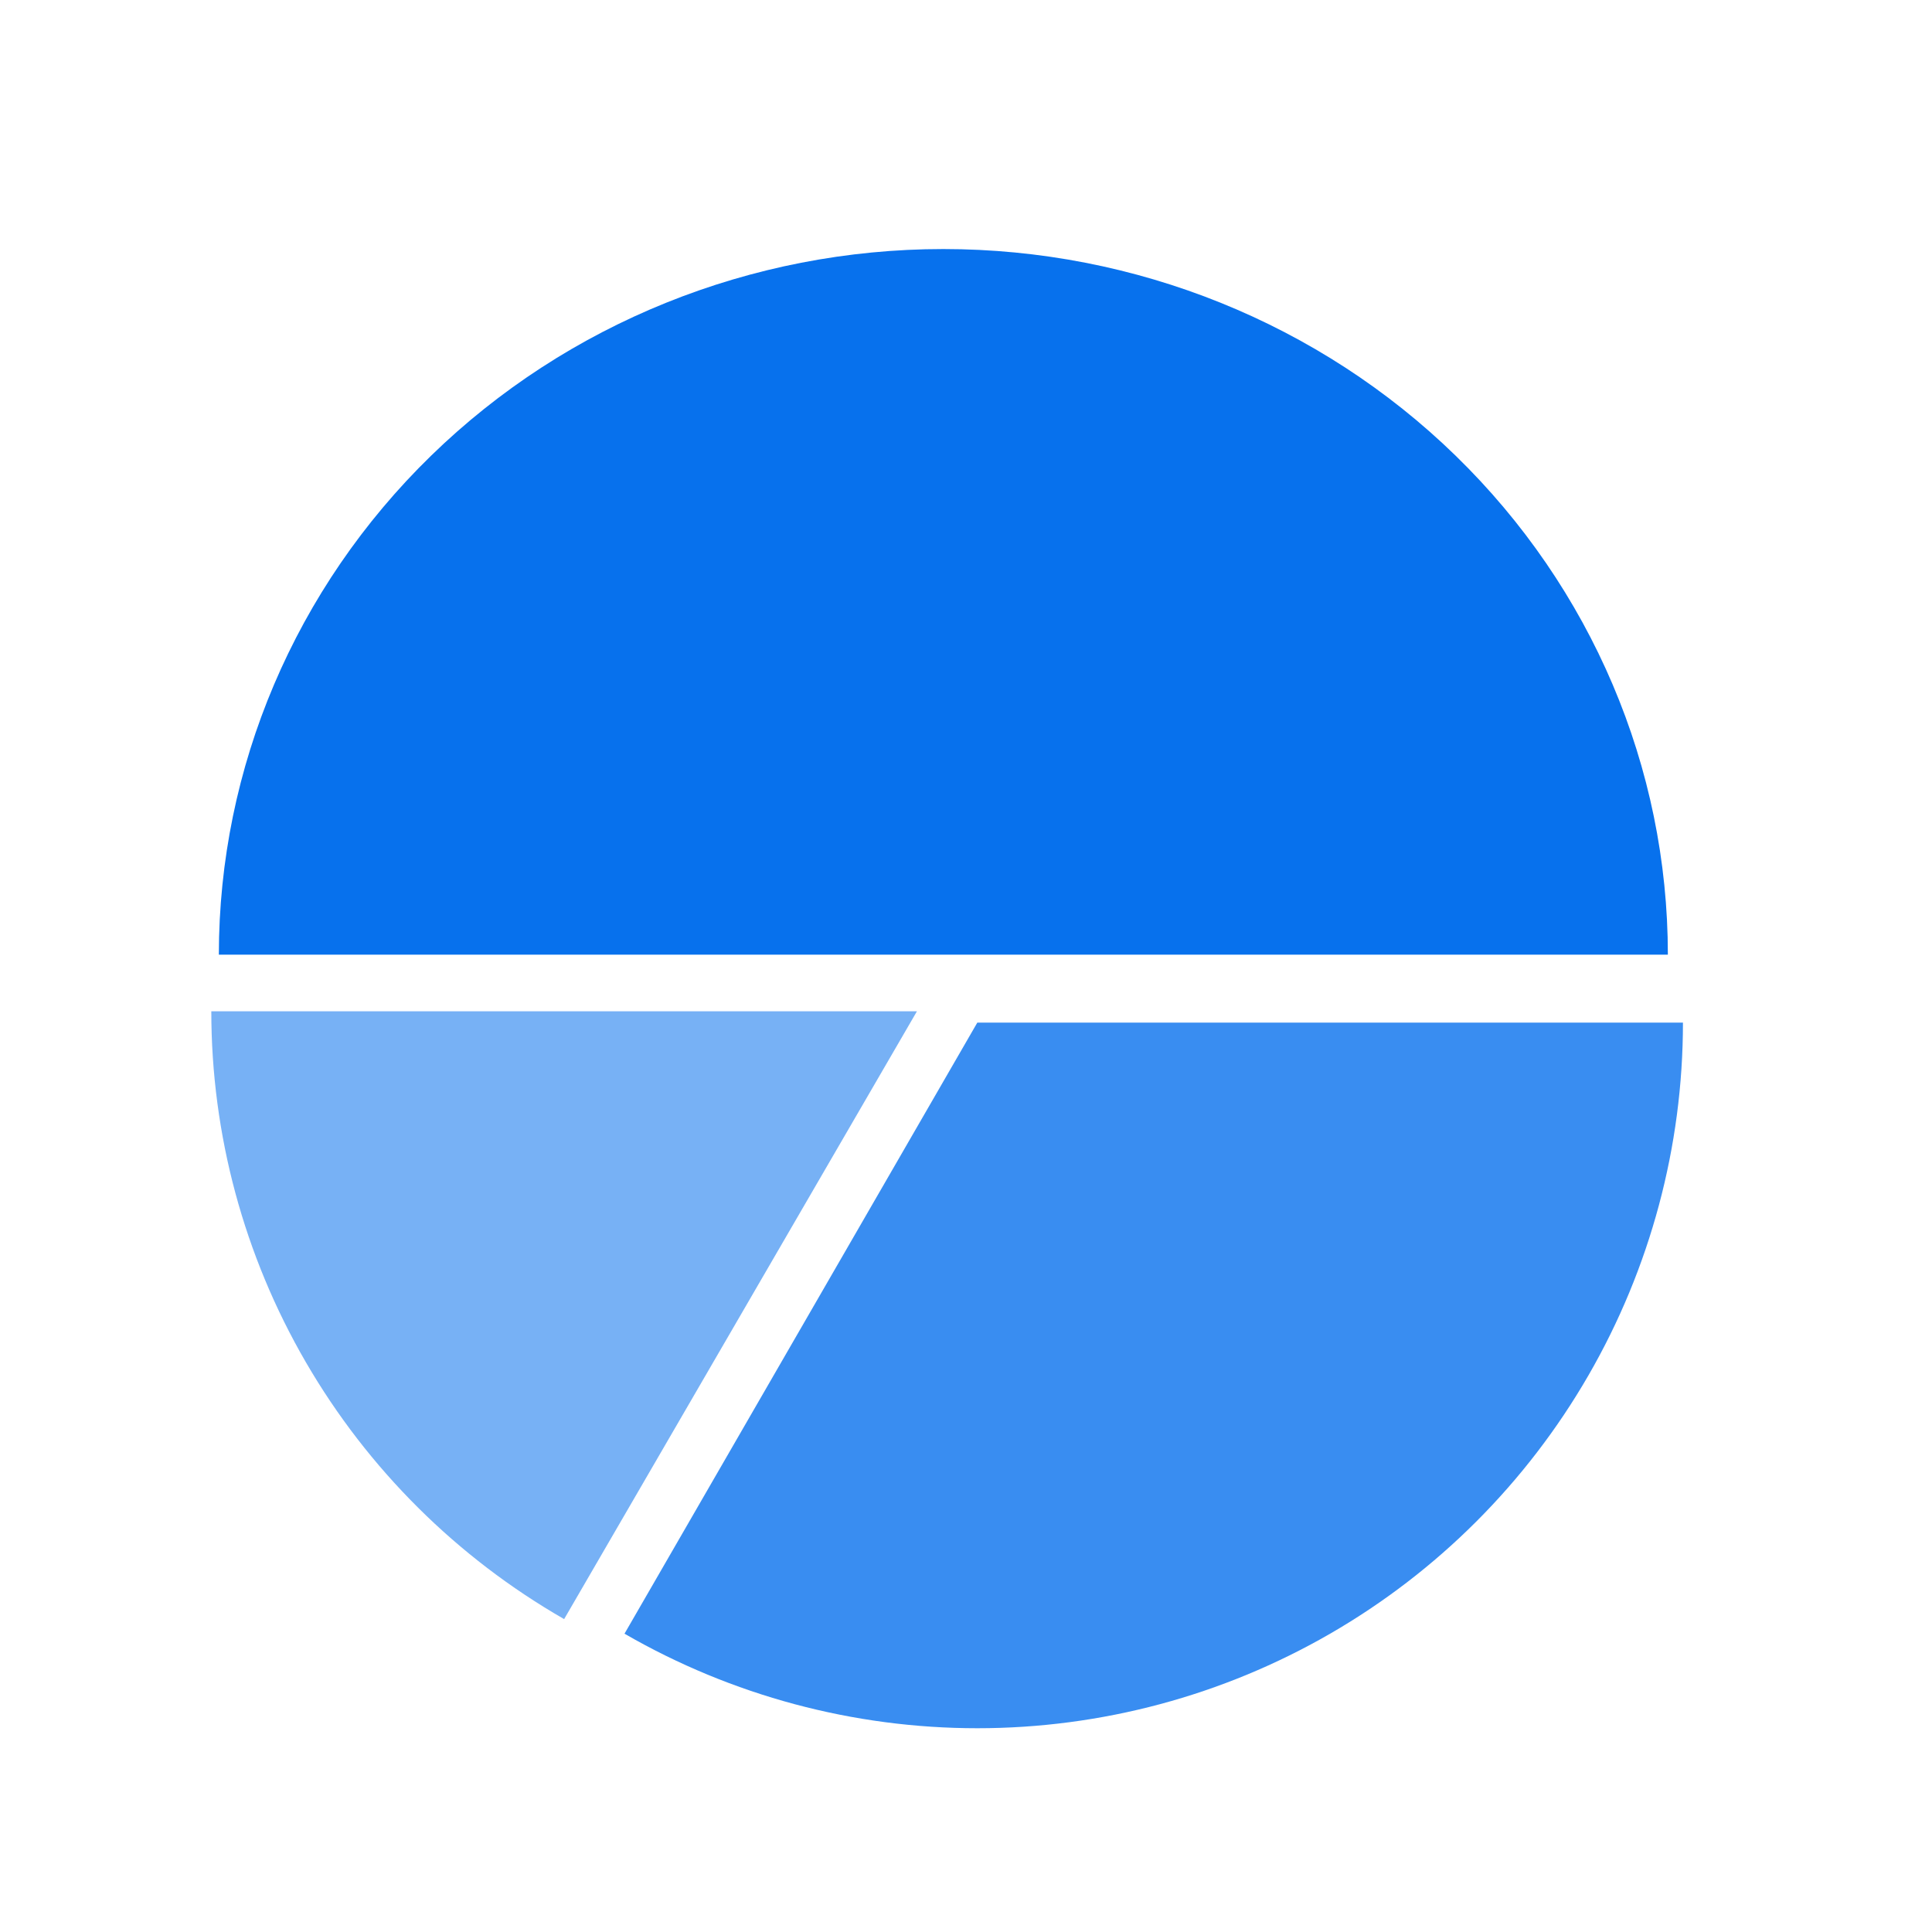
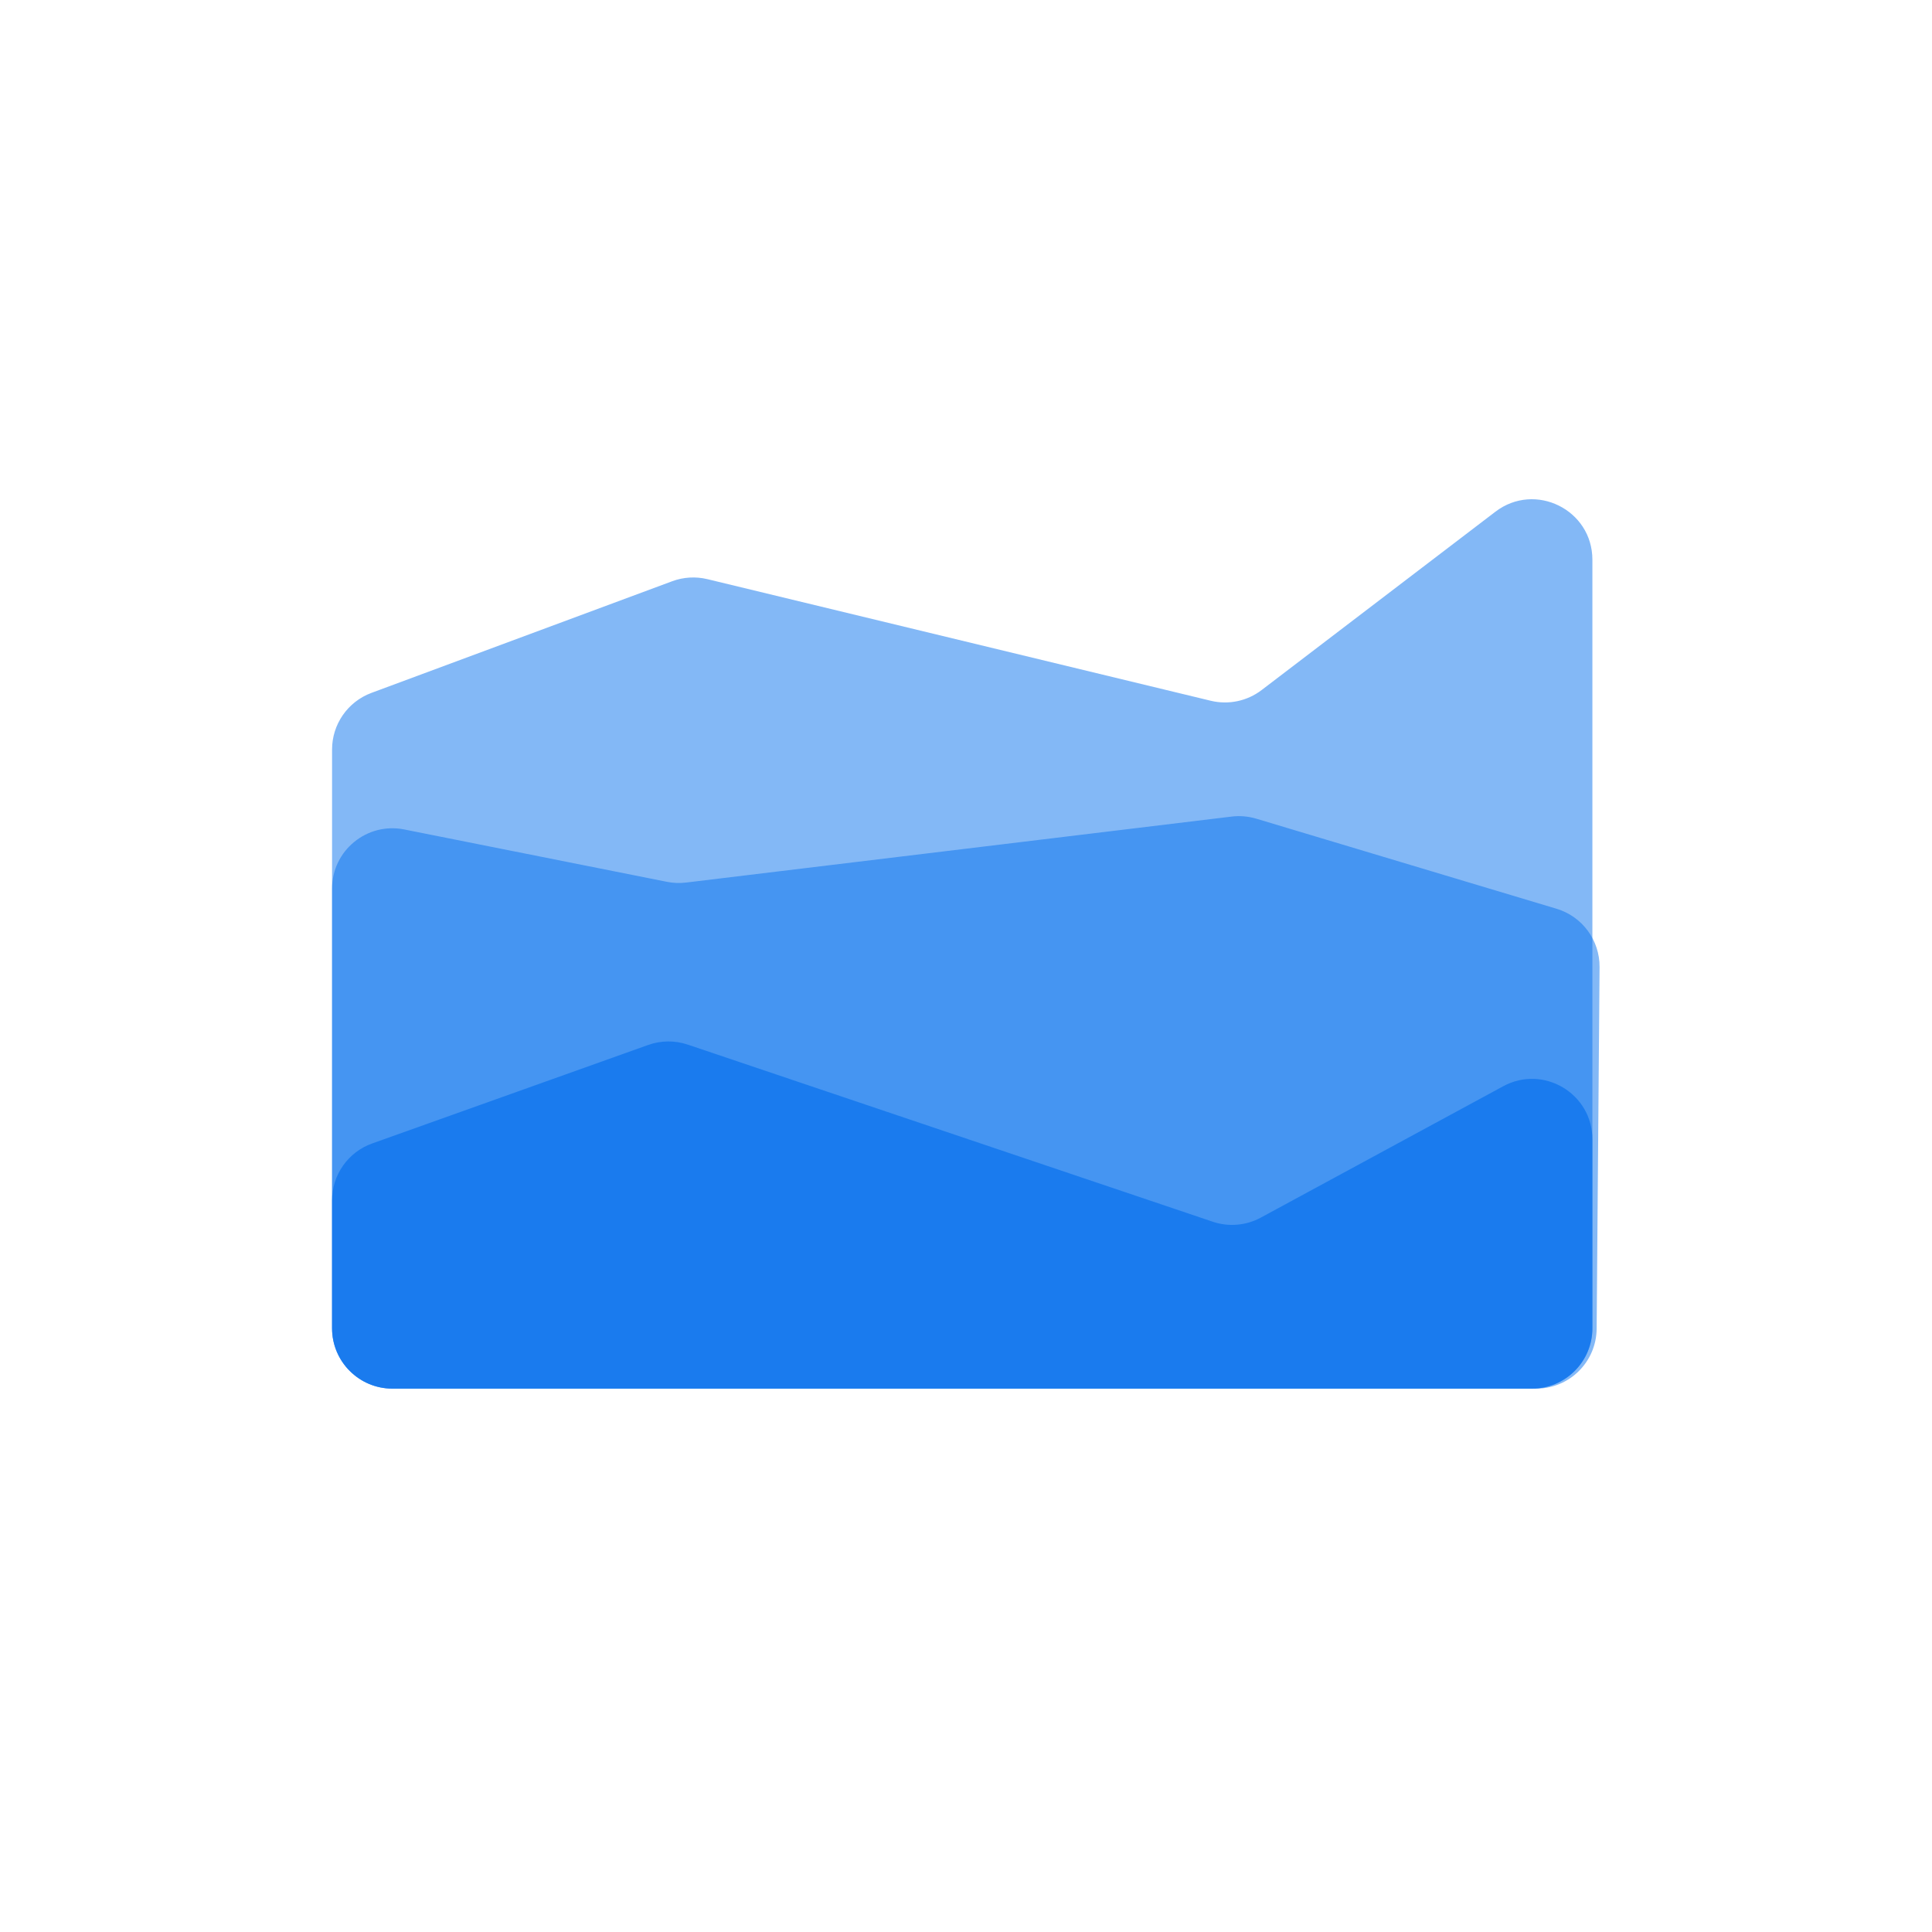
<svg xmlns="http://www.w3.org/2000/svg" width="256" height="256" viewBox="0 0 256 256" fill="none">
-   <path opacity="0.55" d="M74.75 214.54C60.536 206.378 48.733 194.638 40.527 180.5C32.32 166.362 28 150.325 28 134L121.5 134L74.75 214.54Z" fill="#0771ED" />
-   <path opacity="0.8" d="M223 135.5C223 151.913 218.68 168.036 210.473 182.25C202.267 196.464 190.464 208.267 176.25 216.473C162.036 224.68 145.913 229 129.5 229C113.087 229 96.964 224.68 82.75 216.473L129.5 135.5H223Z" fill="#0771ED" />
-   <path d="M29 126.5C29 101.702 39.114 77.92 57.118 60.386C75.121 42.851 99.539 33 125 33C150.461 33 174.879 42.851 192.882 60.386C210.886 77.92 221 101.702 221 126.5L125 126.5L29 126.5Z" fill="#0771ED" />
+   <path opacity="0.5" d="M89.069 77.017L49.216 91.812C46.08 92.977 44 95.968 44 99.312V176C44 180.418 47.582 184 52 184H203C207.418 184 211 180.418 211 176V74.165C211 67.543 203.413 63.788 198.148 67.805L167.169 91.439C165.253 92.9 162.78 93.42 160.438 92.855L93.732 76.741C92.185 76.367 90.561 76.463 89.069 77.017Z" fill="#0771ED" />
+   <path opacity="0.5" d="M88.381 116.847L53.564 109.907C48.615 108.92 44 112.706 44 117.752V176C44 180.418 47.582 184 52 184H203.563C207.956 184 211.527 180.458 211.563 176.065L211.951 128.142C211.98 124.586 209.657 121.437 206.25 120.415L166.46 108.48C165.405 108.163 164.295 108.068 163.201 108.201L90.906 116.944C90.064 117.046 89.212 117.013 88.381 116.847Z" fill="#0771ED" />
+   <path opacity="0.7" d="M85.885 138.463L49.311 151.516C46.126 152.653 44 155.669 44 159.051V176C44 180.418 47.582 184 52 184H203C207.418 184 211 180.418 211 176V150.964C211 144.901 204.519 141.042 199.188 143.93L167.065 161.339C165.111 162.398 162.803 162.596 160.696 161.885L91.131 138.417C89.427 137.842 87.579 137.858 85.885 138.463Z" fill="#0771ED" />
</svg>
